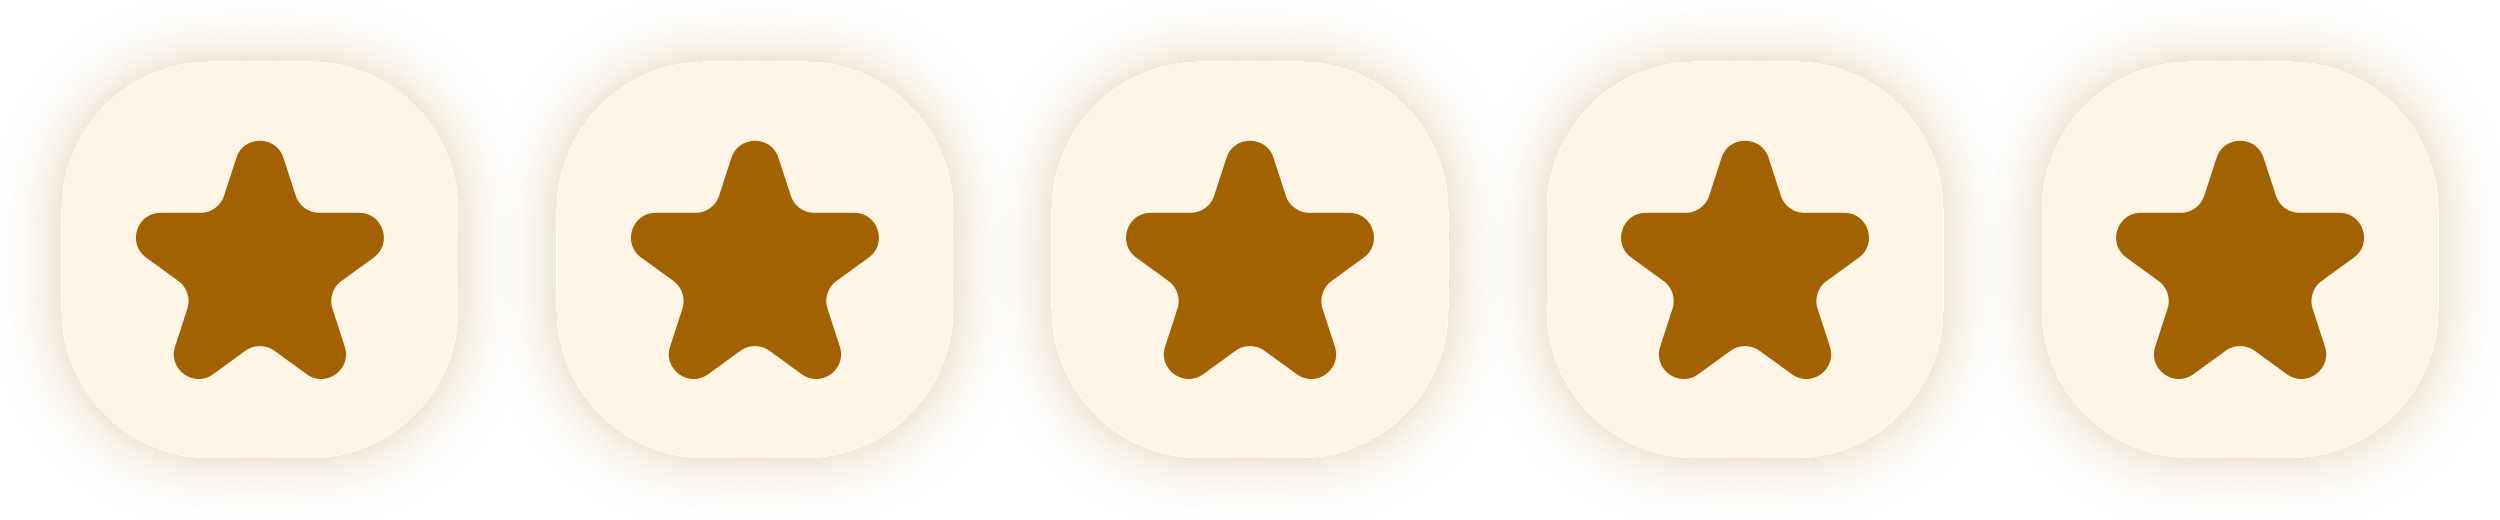
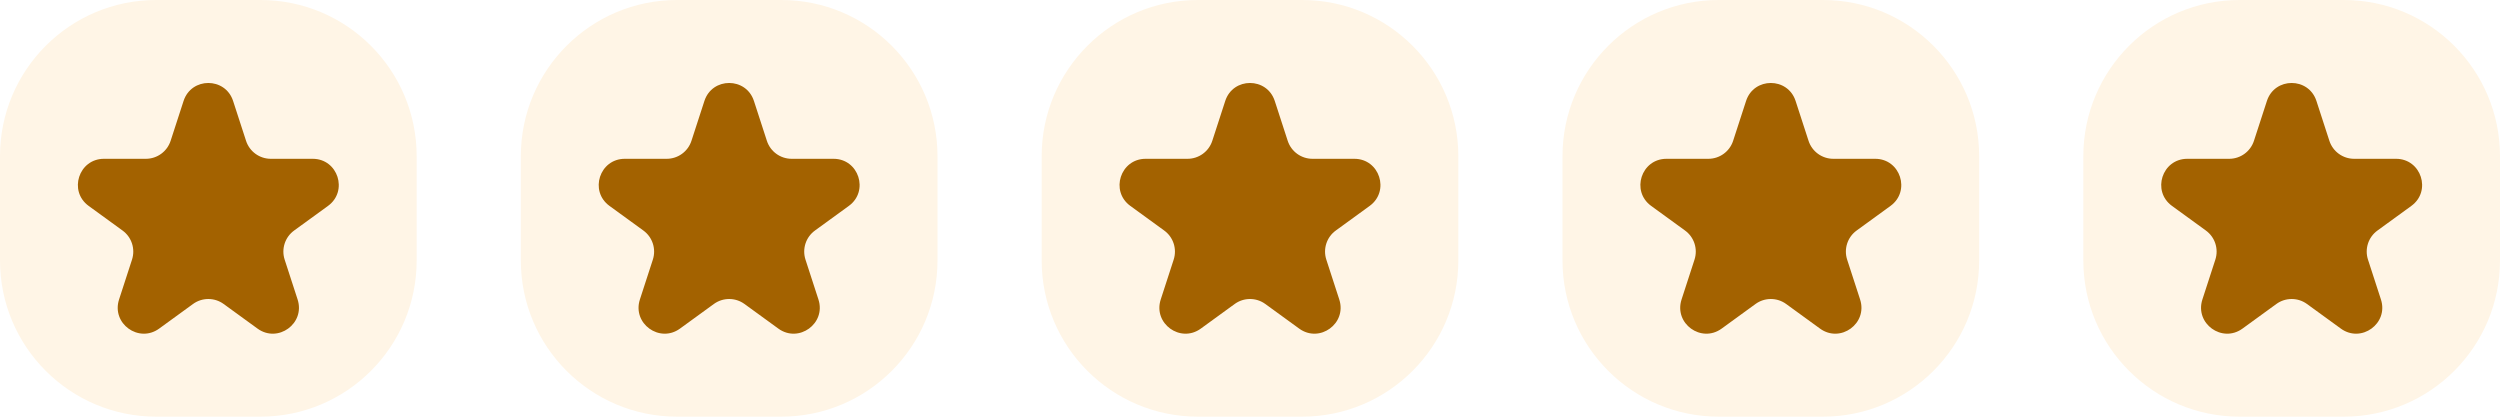
- <svg xmlns="http://www.w3.org/2000/svg" width="202" height="42" viewBox="0 0 202 42" fill="none">
-   <g filter="url(#filter0_d_112:4144)">
-     <path d="M5 17C5 10.373 10.373 5 17 5H25C31.627 5 37 10.373 37 17V25C37 31.627 31.627 37 25 37H17C10.373 37 5 31.627 5 25V17Z" fill="#FFF5E6" />
-     <path d="M19.098 12.754C19.697 10.912 22.303 10.912 22.902 12.754L23.896 15.814C24.164 16.638 24.932 17.196 25.798 17.196H29.015C30.953 17.196 31.758 19.675 30.191 20.814L27.588 22.705C26.887 23.214 26.594 24.117 26.862 24.941L27.856 28C28.455 29.843 26.346 31.375 24.778 30.237L22.176 28.346C21.475 27.836 20.525 27.836 19.824 28.346L17.222 30.237C15.654 31.375 13.545 29.843 14.144 28L15.138 24.941C15.406 24.117 15.113 23.214 14.412 22.705L11.809 20.814C10.242 19.675 11.047 17.196 12.985 17.196H16.202C17.068 17.196 17.836 16.638 18.104 15.814L19.098 12.754Z" fill="#A36200" />
-   </g>
-   <g filter="url(#filter1_d_112:4144)">
-     <path d="M45 17C45 10.373 50.373 5 57 5H65C71.627 5 77 10.373 77 17V25C77 31.627 71.627 37 65 37H57C50.373 37 45 31.627 45 25V17Z" fill="#FFF5E6" />
-     <path d="M59.098 12.754C59.697 10.912 62.303 10.912 62.902 12.754L63.896 15.814C64.164 16.638 64.932 17.196 65.798 17.196H69.015C70.953 17.196 71.758 19.675 70.191 20.814L67.588 22.705C66.887 23.214 66.594 24.117 66.862 24.941L67.856 28C68.455 29.843 66.346 31.375 64.778 30.237L62.176 28.346C61.475 27.836 60.525 27.836 59.824 28.346L57.222 30.237C55.654 31.375 53.545 29.843 54.144 28L55.138 24.941C55.406 24.117 55.113 23.214 54.412 22.705L51.809 20.814C50.242 19.675 51.047 17.196 52.985 17.196H56.202C57.068 17.196 57.836 16.638 58.104 15.814L59.098 12.754Z" fill="#A36200" />
-   </g>
-   <g filter="url(#filter2_d_112:4144)">
-     <path d="M85 17C85 10.373 90.373 5 97 5H105C111.627 5 117 10.373 117 17V25C117 31.627 111.627 37 105 37H97C90.373 37 85 31.627 85 25V17Z" fill="#FFF5E6" />
-     <path d="M99.098 12.754C99.697 10.912 102.303 10.912 102.902 12.754L103.896 15.814C104.164 16.638 104.932 17.196 105.798 17.196H109.015C110.953 17.196 111.758 19.675 110.191 20.814L107.588 22.705C106.887 23.214 106.594 24.117 106.862 24.941L107.856 28C108.455 29.843 106.346 31.375 104.778 30.237L102.176 28.346C101.475 27.836 100.525 27.836 99.824 28.346L97.222 30.237C95.654 31.375 93.545 29.843 94.144 28L95.138 24.941C95.406 24.117 95.113 23.214 94.412 22.705L91.809 20.814C90.242 19.675 91.047 17.196 92.985 17.196H96.202C97.068 17.196 97.836 16.638 98.104 15.814L99.098 12.754Z" fill="#A36200" />
-   </g>
-   <g filter="url(#filter3_d_112:4144)">
-     <path d="M125 17C125 10.373 130.373 5 137 5H145C151.627 5 157 10.373 157 17V25C157 31.627 151.627 37 145 37H137C130.373 37 125 31.627 125 25V17Z" fill="#FFF5E6" />
-     <path d="M139.098 12.754C139.697 10.912 142.303 10.912 142.902 12.754L143.896 15.814C144.164 16.638 144.932 17.196 145.798 17.196H149.015C150.953 17.196 151.758 19.675 150.191 20.814L147.588 22.705C146.887 23.214 146.594 24.117 146.862 24.941L147.856 28C148.455 29.843 146.346 31.375 144.778 30.237L142.176 28.346C141.475 27.836 140.525 27.836 139.824 28.346L137.222 30.237C135.654 31.375 133.545 29.843 134.144 28L135.138 24.941C135.406 24.117 135.113 23.214 134.412 22.705L131.809 20.814C130.242 19.675 131.047 17.196 132.985 17.196H136.202C137.068 17.196 137.836 16.638 138.104 15.814L139.098 12.754Z" fill="#A36200" />
-   </g>
-   <g filter="url(#filter4_d_112:4144)">
-     <path d="M165 17C165 10.373 170.373 5 177 5H185C191.627 5 197 10.373 197 17V25C197 31.627 191.627 37 185 37H177C170.373 37 165 31.627 165 25V17Z" fill="#FFF5E6" />
-     <path d="M179.098 12.754C179.697 10.912 182.303 10.912 182.902 12.754L183.896 15.814C184.164 16.638 184.932 17.196 185.798 17.196H189.015C190.953 17.196 191.758 19.675 190.191 20.814L187.588 22.705C186.887 23.214 186.594 24.117 186.862 24.941L187.856 28C188.455 29.843 186.346 31.375 184.778 30.237L182.176 28.346C181.475 27.836 180.525 27.836 179.824 28.346L177.222 30.237C175.654 31.375 173.545 29.843 174.144 28L175.138 24.941C175.406 24.117 175.113 23.214 174.412 22.705L171.809 20.814C170.242 19.675 171.047 17.196 172.985 17.196H176.202C177.068 17.196 177.836 16.638 178.104 15.814L179.098 12.754Z" fill="#A36200" />
-   </g>
-   <defs>
-     <filter id="filter0_d_112:4144" x="0" y="0" width="42" height="42" filterUnits="userSpaceOnUse" color-interpolation-filters="sRGB">
-       <feFlood flood-opacity="0" result="BackgroundImageFix" />
-       <feColorMatrix in="SourceAlpha" type="matrix" values="0 0 0 0 0 0 0 0 0 0 0 0 0 0 0 0 0 0 127 0" result="hardAlpha" />
-       <feOffset />
-       <feGaussianBlur stdDeviation="2.5" />
-       <feComposite in2="hardAlpha" operator="out" />
-       <feColorMatrix type="matrix" values="0 0 0 0 0.639 0 0 0 0 0.384 0 0 0 0 0 0 0 0 0.3 0" />
-       <feBlend mode="normal" in2="BackgroundImageFix" result="effect1_dropShadow_112:4144" />
-       <feBlend mode="normal" in="SourceGraphic" in2="effect1_dropShadow_112:4144" result="shape" />
-     </filter>
-     <filter id="filter1_d_112:4144" x="40" y="0" width="42" height="42" filterUnits="userSpaceOnUse" color-interpolation-filters="sRGB">
-       <feFlood flood-opacity="0" result="BackgroundImageFix" />
-       <feColorMatrix in="SourceAlpha" type="matrix" values="0 0 0 0 0 0 0 0 0 0 0 0 0 0 0 0 0 0 127 0" result="hardAlpha" />
-       <feOffset />
-       <feGaussianBlur stdDeviation="2.5" />
-       <feComposite in2="hardAlpha" operator="out" />
-       <feColorMatrix type="matrix" values="0 0 0 0 0.639 0 0 0 0 0.384 0 0 0 0 0 0 0 0 0.3 0" />
-       <feBlend mode="normal" in2="BackgroundImageFix" result="effect1_dropShadow_112:4144" />
-       <feBlend mode="normal" in="SourceGraphic" in2="effect1_dropShadow_112:4144" result="shape" />
-     </filter>
-     <filter id="filter2_d_112:4144" x="80" y="0" width="42" height="42" filterUnits="userSpaceOnUse" color-interpolation-filters="sRGB">
-       <feFlood flood-opacity="0" result="BackgroundImageFix" />
-       <feColorMatrix in="SourceAlpha" type="matrix" values="0 0 0 0 0 0 0 0 0 0 0 0 0 0 0 0 0 0 127 0" result="hardAlpha" />
-       <feOffset />
-       <feGaussianBlur stdDeviation="2.5" />
-       <feComposite in2="hardAlpha" operator="out" />
-       <feColorMatrix type="matrix" values="0 0 0 0 0.639 0 0 0 0 0.384 0 0 0 0 0 0 0 0 0.3 0" />
-       <feBlend mode="normal" in2="BackgroundImageFix" result="effect1_dropShadow_112:4144" />
-       <feBlend mode="normal" in="SourceGraphic" in2="effect1_dropShadow_112:4144" result="shape" />
-     </filter>
-     <filter id="filter3_d_112:4144" x="120" y="0" width="42" height="42" filterUnits="userSpaceOnUse" color-interpolation-filters="sRGB">
-       <feFlood flood-opacity="0" result="BackgroundImageFix" />
-       <feColorMatrix in="SourceAlpha" type="matrix" values="0 0 0 0 0 0 0 0 0 0 0 0 0 0 0 0 0 0 127 0" result="hardAlpha" />
-       <feOffset />
-       <feGaussianBlur stdDeviation="2.5" />
-       <feComposite in2="hardAlpha" operator="out" />
-       <feColorMatrix type="matrix" values="0 0 0 0 0.639 0 0 0 0 0.384 0 0 0 0 0 0 0 0 0.3 0" />
-       <feBlend mode="normal" in2="BackgroundImageFix" result="effect1_dropShadow_112:4144" />
-       <feBlend mode="normal" in="SourceGraphic" in2="effect1_dropShadow_112:4144" result="shape" />
-     </filter>
-     <filter id="filter4_d_112:4144" x="160" y="0" width="42" height="42" filterUnits="userSpaceOnUse" color-interpolation-filters="sRGB">
-       <feFlood flood-opacity="0" result="BackgroundImageFix" />
-       <feColorMatrix in="SourceAlpha" type="matrix" values="0 0 0 0 0 0 0 0 0 0 0 0 0 0 0 0 0 0 127 0" result="hardAlpha" />
-       <feOffset />
-       <feGaussianBlur stdDeviation="2.5" />
-       <feComposite in2="hardAlpha" operator="out" />
-       <feColorMatrix type="matrix" values="0 0 0 0 0.639 0 0 0 0 0.384 0 0 0 0 0 0 0 0 0.3 0" />
-       <feBlend mode="normal" in2="BackgroundImageFix" result="effect1_dropShadow_112:4144" />
-       <feBlend mode="normal" in="SourceGraphic" in2="effect1_dropShadow_112:4144" result="shape" />
-     </filter>
-   </defs>
+ <svg xmlns="http://www.w3.org/2000/svg" width="192" height="32" viewBox="0 0 192 32" fill="none">
+   <path d="M0 12C0 5.373 5.373 0 12 0H20C26.627 0 32 5.373 32 12V20C32 26.627 26.627 32 20 32H12C5.373 32 0 26.627 0 20V12Z" fill="#FFF5E6" />
+   <path d="M14.098 7.754C14.697 5.912 17.303 5.912 17.902 7.754L18.896 10.814C19.164 11.638 19.932 12.196 20.798 12.196H24.015C25.953 12.196 26.758 14.675 25.191 15.814L22.588 17.705C21.887 18.214 21.594 19.117 21.862 19.941L22.856 23C23.455 24.843 21.346 26.375 19.778 25.237L17.176 23.346C16.475 22.836 15.525 22.836 14.824 23.346L12.222 25.237C10.654 26.375 8.545 24.843 9.144 23L10.138 19.941C10.406 19.117 10.113 18.214 9.412 17.705L6.809 15.814C5.242 14.675 6.047 12.196 7.985 12.196H11.202C12.068 12.196 12.836 11.638 13.104 10.814L14.098 7.754Z" fill="#A36200" />
+   <path d="M40 12C40 5.373 45.373 0 52 0H60C66.627 0 72 5.373 72 12V20C72 26.627 66.627 32 60 32H52C45.373 32 40 26.627 40 20V12Z" fill="#FFF5E6" />
+   <path d="M54.098 7.754C54.697 5.912 57.303 5.912 57.902 7.754L58.896 10.814C59.164 11.638 59.932 12.196 60.798 12.196H64.015C65.953 12.196 66.758 14.675 65.191 15.814L62.588 17.705C61.887 18.214 61.594 19.117 61.862 19.941L62.856 23C63.455 24.843 61.346 26.375 59.778 25.237L57.176 23.346C56.475 22.836 55.525 22.836 54.824 23.346L52.222 25.237C50.654 26.375 48.545 24.843 49.144 23L50.138 19.941C50.406 19.117 50.113 18.214 49.412 17.705L46.809 15.814C45.242 14.675 46.047 12.196 47.985 12.196H51.202C52.068 12.196 52.836 11.638 53.104 10.814L54.098 7.754Z" fill="#A36200" />
+   <path d="M80 12C80 5.373 85.373 0 92 0H100C106.627 0 112 5.373 112 12V20C112 26.627 106.627 32 100 32H92C85.373 32 80 26.627 80 20V12Z" fill="#FFF5E6" />
+   <path d="M94.098 7.754C94.697 5.912 97.303 5.912 97.902 7.754L98.896 10.814C99.164 11.638 99.932 12.196 100.798 12.196H104.015C105.953 12.196 106.758 14.675 105.191 15.814L102.588 17.705C101.887 18.214 101.594 19.117 101.862 19.941L102.856 23C103.455 24.843 101.346 26.375 99.778 25.237L97.176 23.346C96.475 22.836 95.525 22.836 94.824 23.346L92.222 25.237C90.654 26.375 88.545 24.843 89.144 23L90.138 19.941C90.406 19.117 90.113 18.214 89.412 17.705L86.809 15.814C85.242 14.675 86.047 12.196 87.985 12.196H91.202C92.068 12.196 92.836 11.638 93.104 10.814L94.098 7.754Z" fill="#A36200" />
+   <path d="M120 12C120 5.373 125.373 0 132 0H140C146.627 0 152 5.373 152 12V20C152 26.627 146.627 32 140 32H132C125.373 32 120 26.627 120 20V12Z" fill="#FFF5E6" />
+   <path d="M134.098 7.754C134.697 5.912 137.303 5.912 137.902 7.754L138.896 10.814C139.164 11.638 139.932 12.196 140.798 12.196H144.015C145.953 12.196 146.758 14.675 145.191 15.814L142.588 17.705C141.887 18.214 141.594 19.117 141.862 19.941L142.856 23C143.455 24.843 141.346 26.375 139.778 25.237L137.176 23.346C136.475 22.836 135.525 22.836 134.824 23.346L132.222 25.237C130.654 26.375 128.545 24.843 129.144 23L130.138 19.941C130.406 19.117 130.113 18.214 129.412 17.705L126.809 15.814C125.242 14.675 126.047 12.196 127.985 12.196H131.202C132.068 12.196 132.836 11.638 133.104 10.814L134.098 7.754Z" fill="#A36200" />
+   <path d="M160 12C160 5.373 165.373 0 172 0H180C186.627 0 192 5.373 192 12V20C192 26.627 186.627 32 180 32H172C165.373 32 160 26.627 160 20V12Z" fill="#FFF5E6" />
+   <path d="M174.098 7.754C174.697 5.912 177.303 5.912 177.902 7.754L178.896 10.814C179.164 11.638 179.932 12.196 180.798 12.196H184.015C185.953 12.196 186.758 14.675 185.191 15.814L182.588 17.705C181.887 18.214 181.594 19.117 181.862 19.941L182.856 23C183.455 24.843 181.346 26.375 179.778 25.237L177.176 23.346C176.475 22.836 175.525 22.836 174.824 23.346L172.222 25.237C170.654 26.375 168.545 24.843 169.144 23L170.138 19.941C170.406 19.117 170.113 18.214 169.412 17.705L166.809 15.814C165.242 14.675 166.047 12.196 167.985 12.196H171.202C172.068 12.196 172.836 11.638 173.104 10.814L174.098 7.754Z" fill="#A36200" />
</svg>
